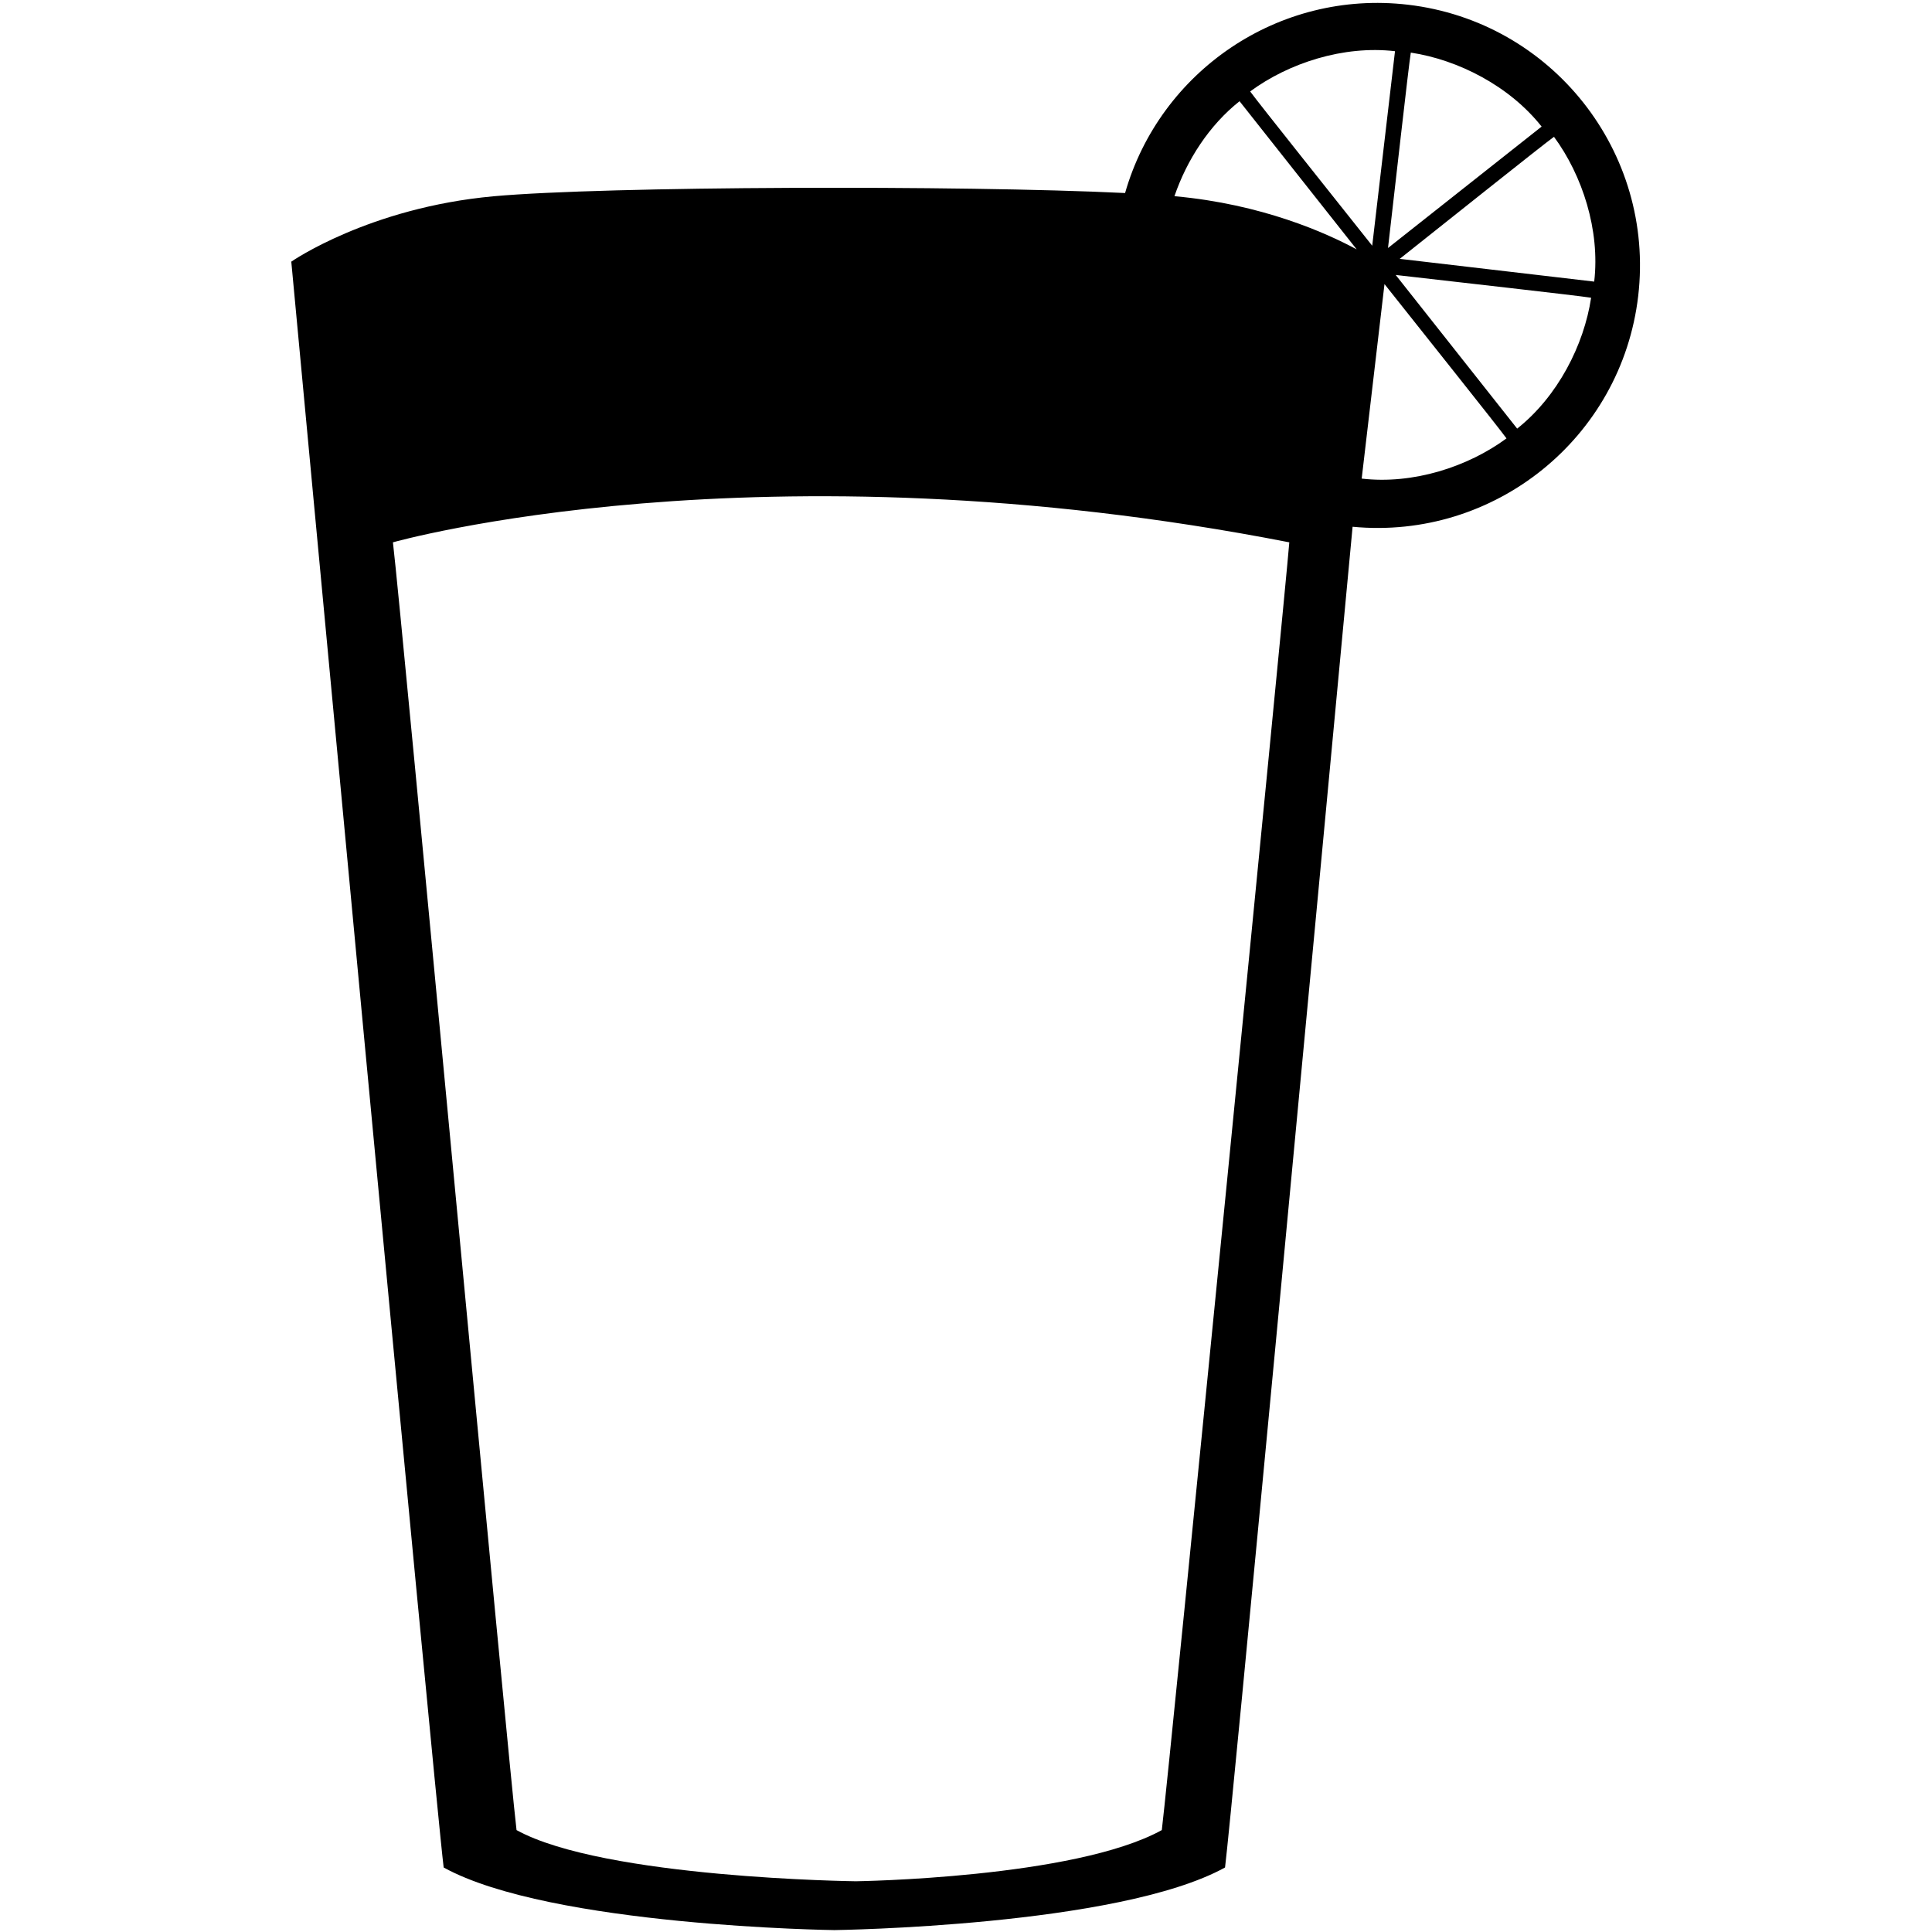
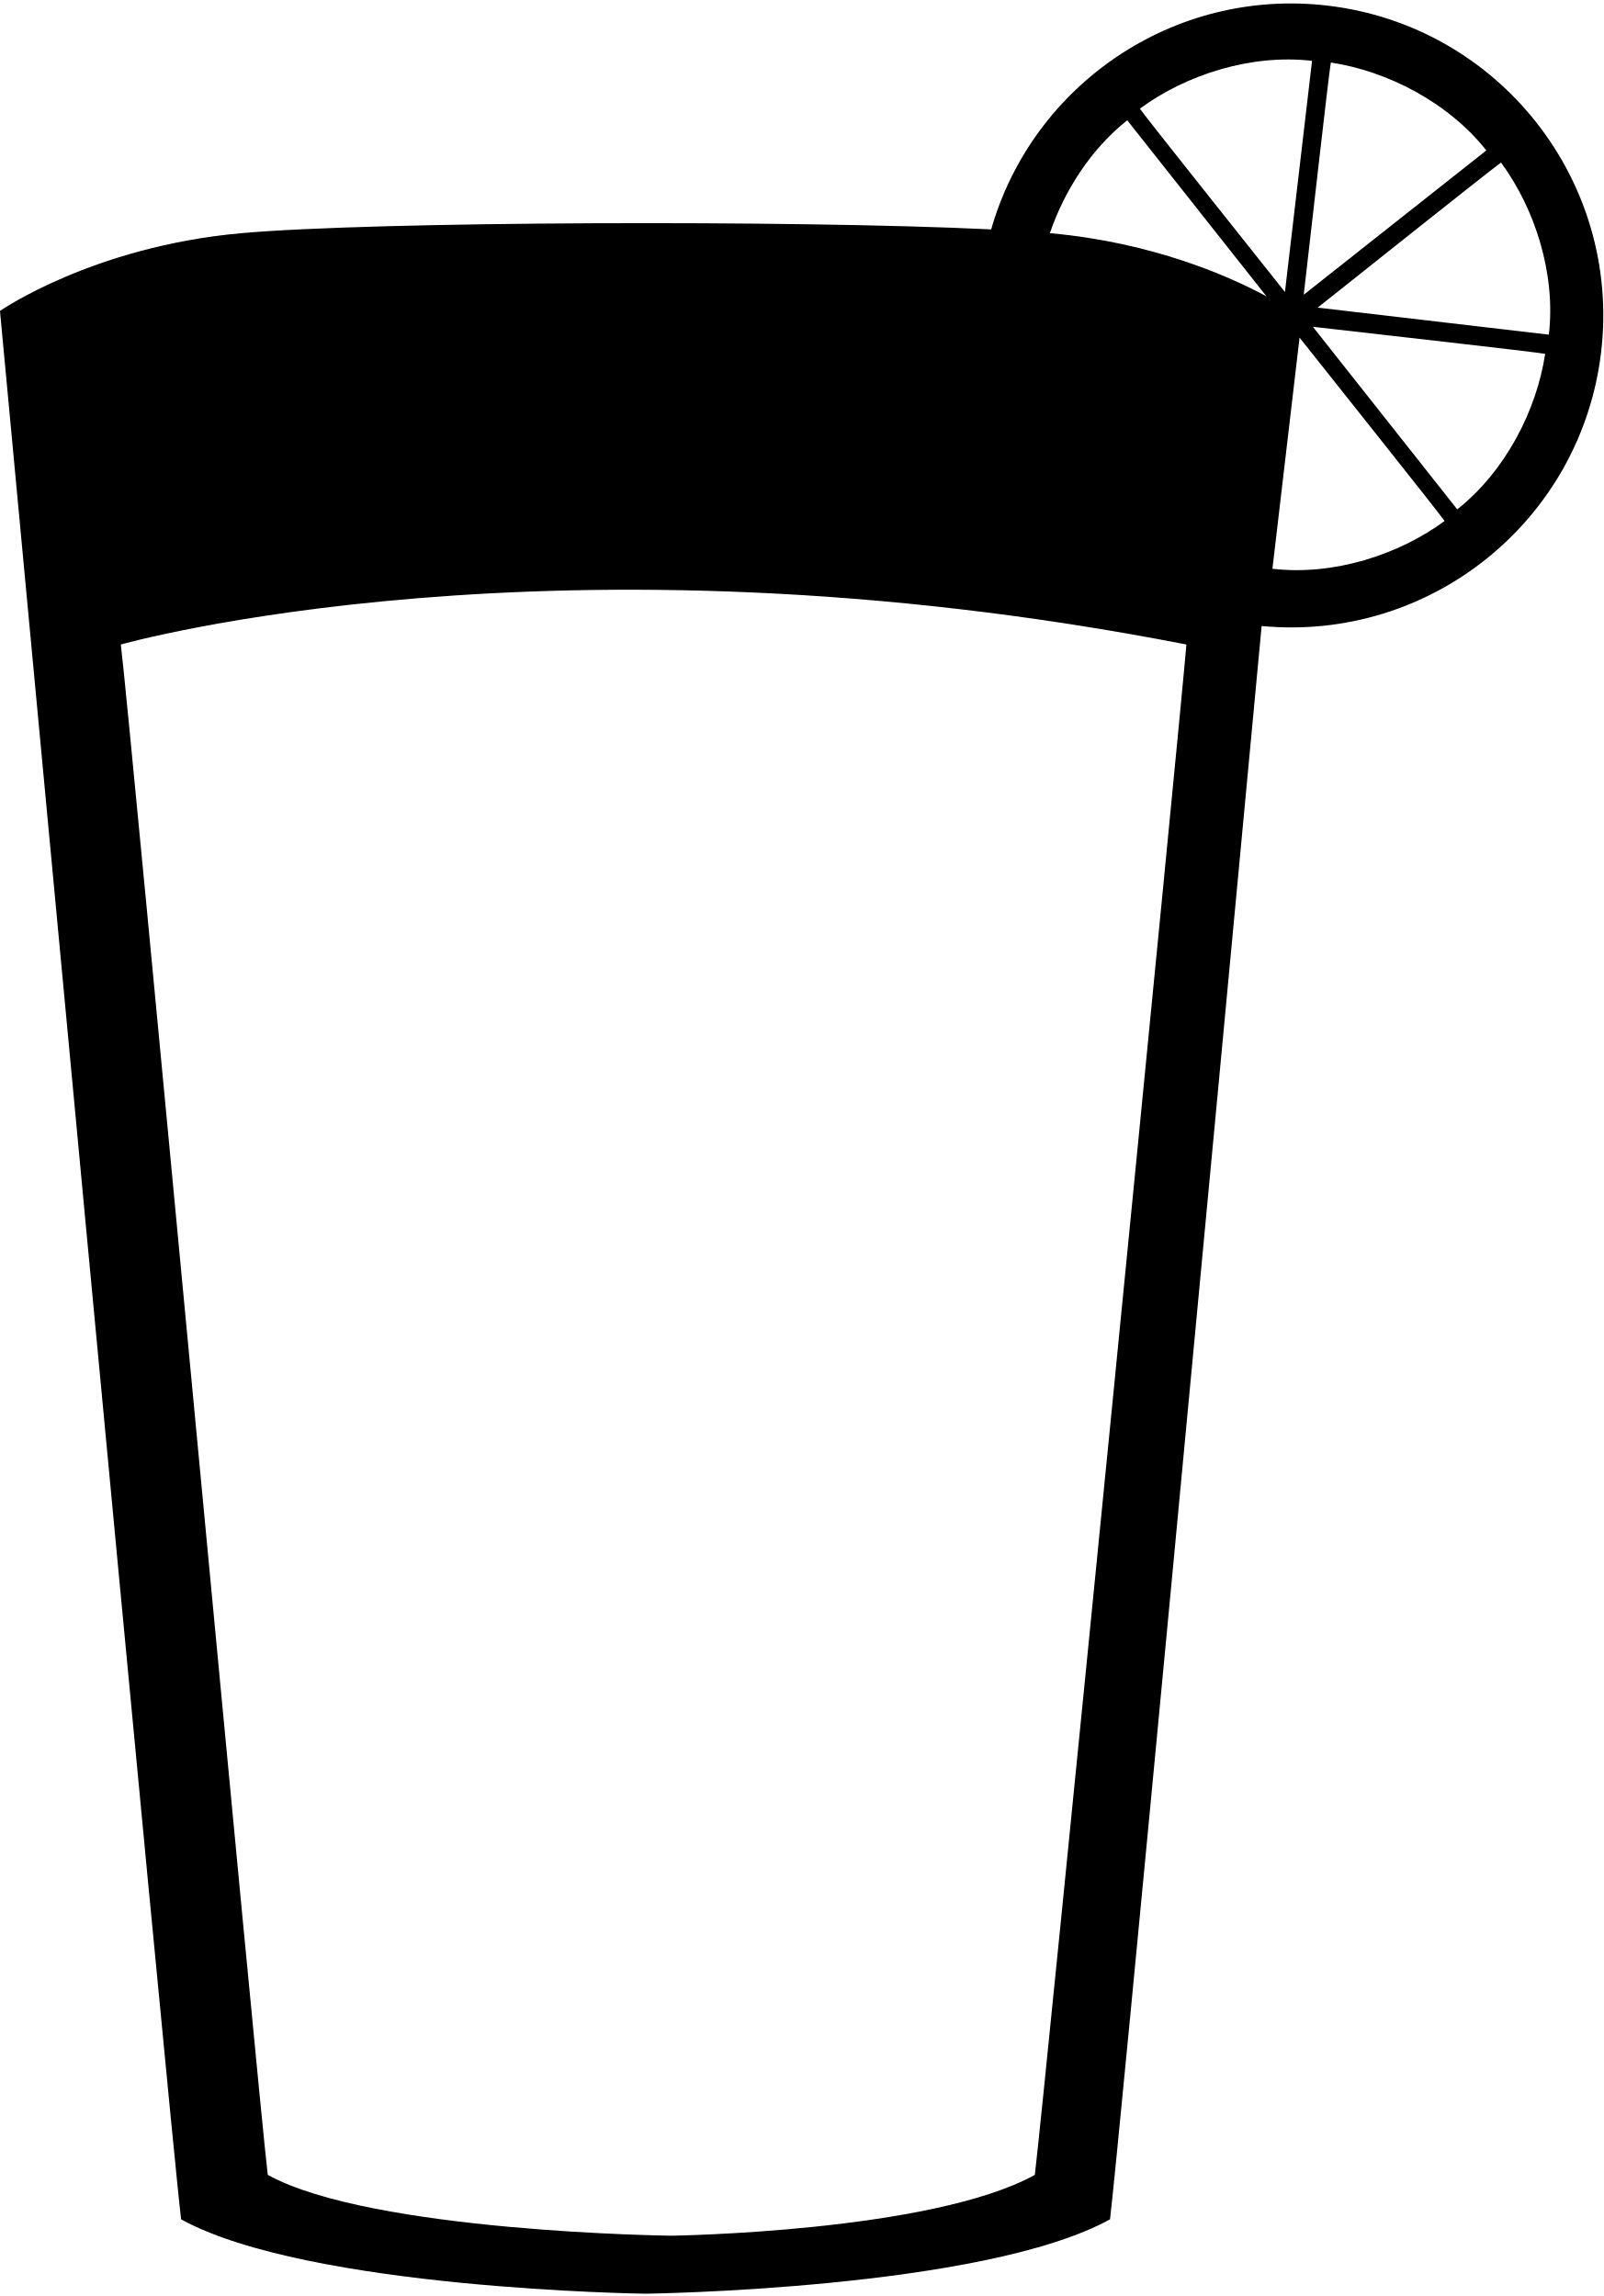
- <svg xmlns="http://www.w3.org/2000/svg" version="1.1" id="Layer_1" x="0px" y="0px" width="100px" height="100px" viewBox="0 0 100 100" enable-background="new 0 0 100 100" xml:space="preserve">
-   <path fill-rule="evenodd" clip-rule="evenodd" d="M72.874,0.244c-6.706-0.785-12.842,3.458-14.64,9.747  c-8.477-0.412-26.917-0.356-32.683,0.168c-6.455,0.587-10.474,3.384-10.474,3.384s7.408,79.224,7.887,83.118  c5.536,3.052,20.222,3.24,20.222,3.24s14.687-0.188,20.222-3.24c0.354-2.867,4.459-46.539,6.602-69.396  c7.337,0.699,13.922-4.59,14.783-11.944C85.664,7.865,80.328,1.116,72.874,0.244z M73.023,2.723c2.453,0.371,5.11,1.729,6.771,3.829  c-3.561,2.815-6.782,5.362-7.951,6.285C72.168,10.046,72.909,3.416,73.023,2.723z M72.205,2.65  c-0.528,4.509-1.006,8.59-1.179,10.068c-1.745-2.202-5.909-7.416-6.318-7.985C66.706,3.26,69.545,2.34,72.205,2.65z M64.159,5.239  c2.614,3.307,4.995,6.319,6.062,7.668c-1.6-0.863-4.908-2.34-9.401-2.749c-0.009,0-0.021-0.001-0.031-0.003  C61.425,8.294,62.584,6.486,64.159,5.239z M60.135,94.725c-4.523,2.495-15.838,2.649-15.838,2.649S31.26,97.22,26.736,94.725  c-0.393-3.183-5.958-62.997-6.398-66.654c0,0,18.911-5.368,46.396,0C66.517,30.835,60.527,91.542,60.135,94.725z M70.481,24.772  c0.529-4.509,1.006-8.589,1.18-10.068c1.744,2.204,5.906,7.416,6.315,7.987C75.979,24.163,73.142,25.083,70.481,24.772z   M78.528,22.185c-2.816-3.563-5.363-6.785-6.287-7.953c2.791,0.323,9.422,1.065,10.115,1.179  C81.986,17.865,80.626,20.523,78.528,22.185z M82.516,14.576c-4.51-0.529-8.588-1.006-10.066-1.178  c2.201-1.744,7.414-5.909,7.984-6.317C81.905,9.078,82.826,11.918,82.516,14.576z" />
+ <svg xmlns="http://www.w3.org/2000/svg" version="1.1" id="Layer_1" x="0px" y="0px" width="69.809px" height="100px" viewBox="15.077 0 69.809 100" enable-background="new 15.077 0 69.809 100" xml:space="preserve">
+   <path d="M72.874,0.244c-6.706-0.785-12.842,3.458-14.64,9.747c-8.478-0.412-26.917-0.356-32.684,0.168  c-6.455,0.587-10.474,3.384-10.474,3.384s7.408,79.225,7.887,83.118C28.5,99.713,43.186,99.9,43.186,99.9s14.687-0.188,20.222-3.239  c0.354-2.867,4.459-46.539,6.602-69.396c7.338,0.699,13.922-4.59,14.783-11.944C85.664,7.865,80.328,1.116,72.874,0.244z   M73.023,2.723c2.453,0.371,5.109,1.729,6.771,3.829c-3.562,2.815-6.782,5.362-7.951,6.285C72.168,10.046,72.909,3.416,73.023,2.723  z M72.205,2.65c-0.528,4.509-1.006,8.59-1.18,10.068c-1.744-2.202-5.908-7.416-6.317-7.985C66.706,3.26,69.545,2.34,72.205,2.65z   M64.159,5.239c2.614,3.307,4.995,6.319,6.062,7.668c-1.6-0.863-4.908-2.34-9.4-2.749c-0.01,0-0.021-0.001-0.031-0.003  C61.425,8.294,62.584,6.486,64.159,5.239z M60.135,94.725c-4.523,2.495-15.838,2.649-15.838,2.649S31.26,97.22,26.736,94.725  c-0.393-3.183-5.958-62.997-6.398-66.654c0,0,18.911-5.368,46.396,0C66.518,30.835,60.527,91.542,60.135,94.725z M70.48,24.772  c0.529-4.509,1.006-8.589,1.181-10.068c1.743,2.204,5.905,7.416,6.315,7.987C75.979,24.163,73.143,25.083,70.48,24.772z   M78.527,22.185c-2.815-3.563-5.362-6.785-6.286-7.953c2.791,0.323,9.422,1.065,10.114,1.179  C81.986,17.865,80.626,20.523,78.527,22.185z M82.516,14.576c-4.51-0.529-8.588-1.006-10.065-1.178  c2.2-1.744,7.413-5.909,7.983-6.317C81.904,9.078,82.826,11.918,82.516,14.576z" />
</svg>
